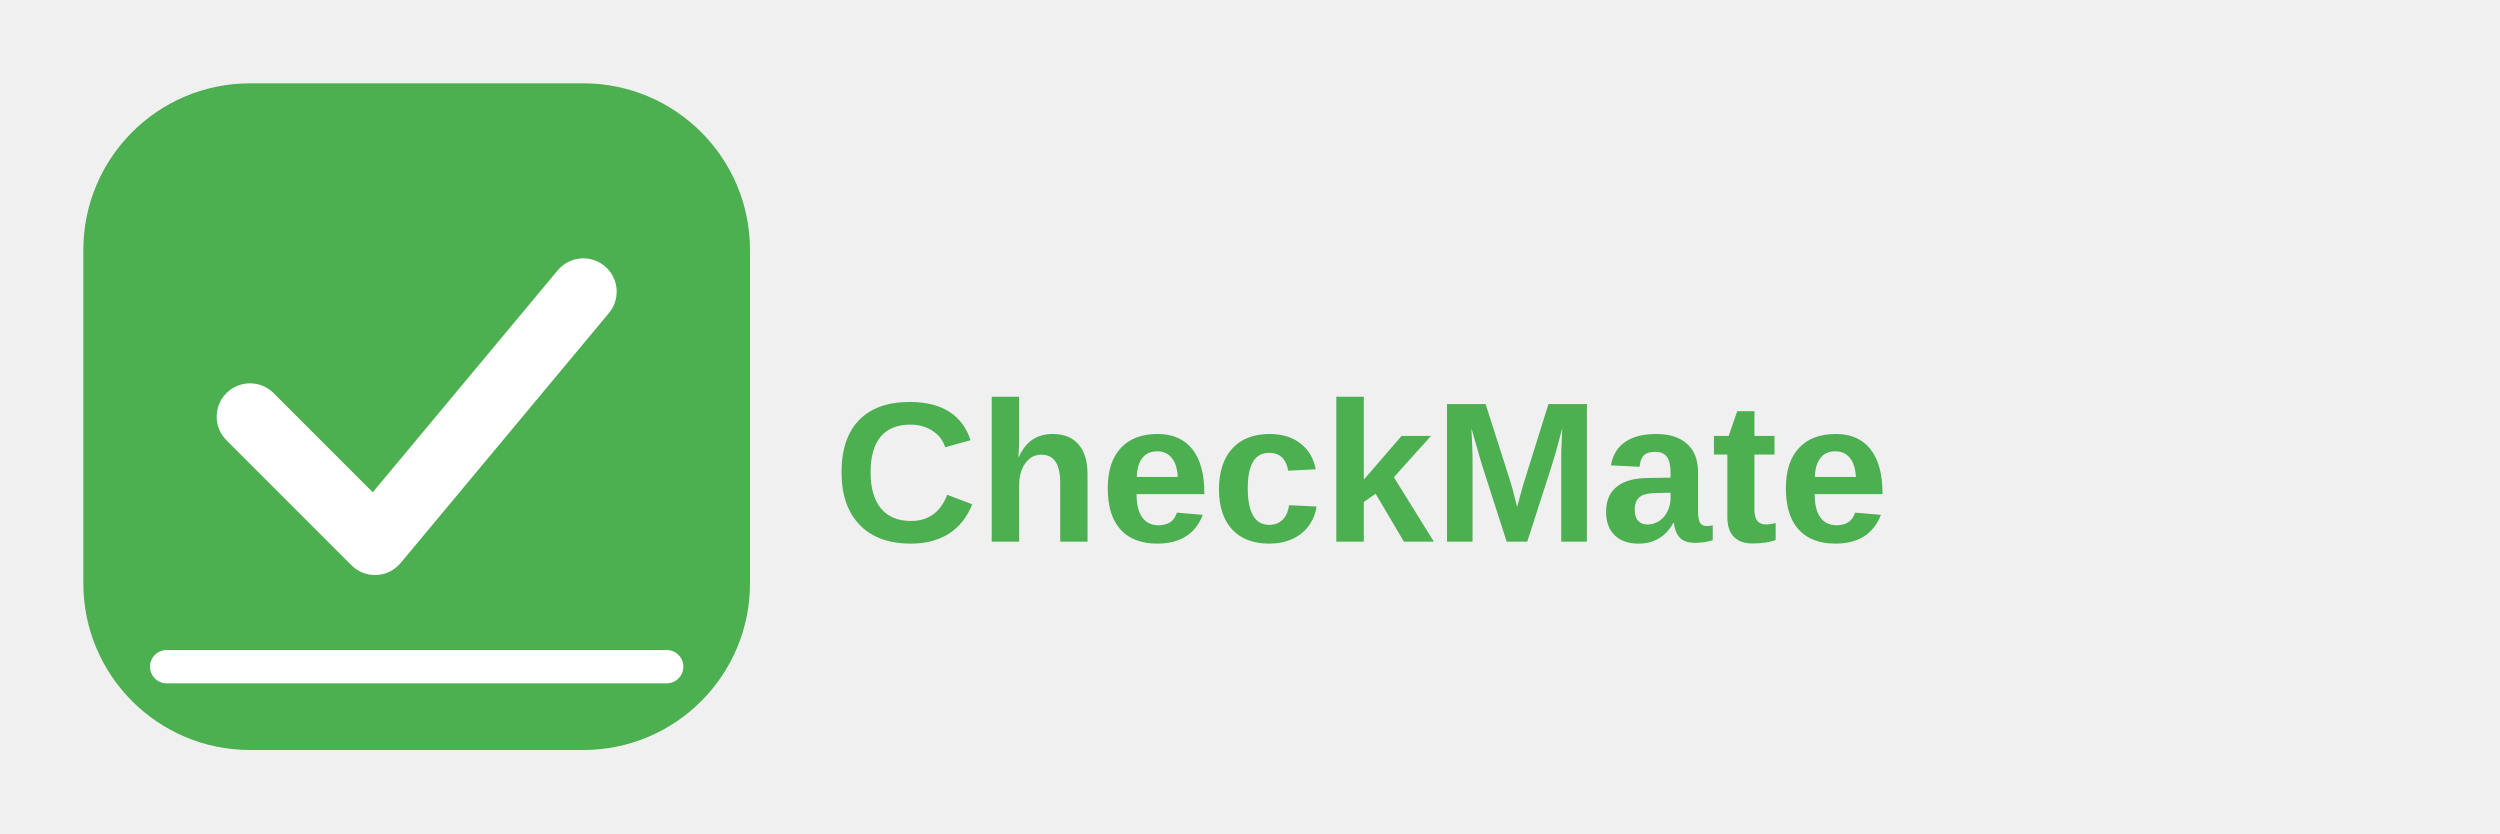
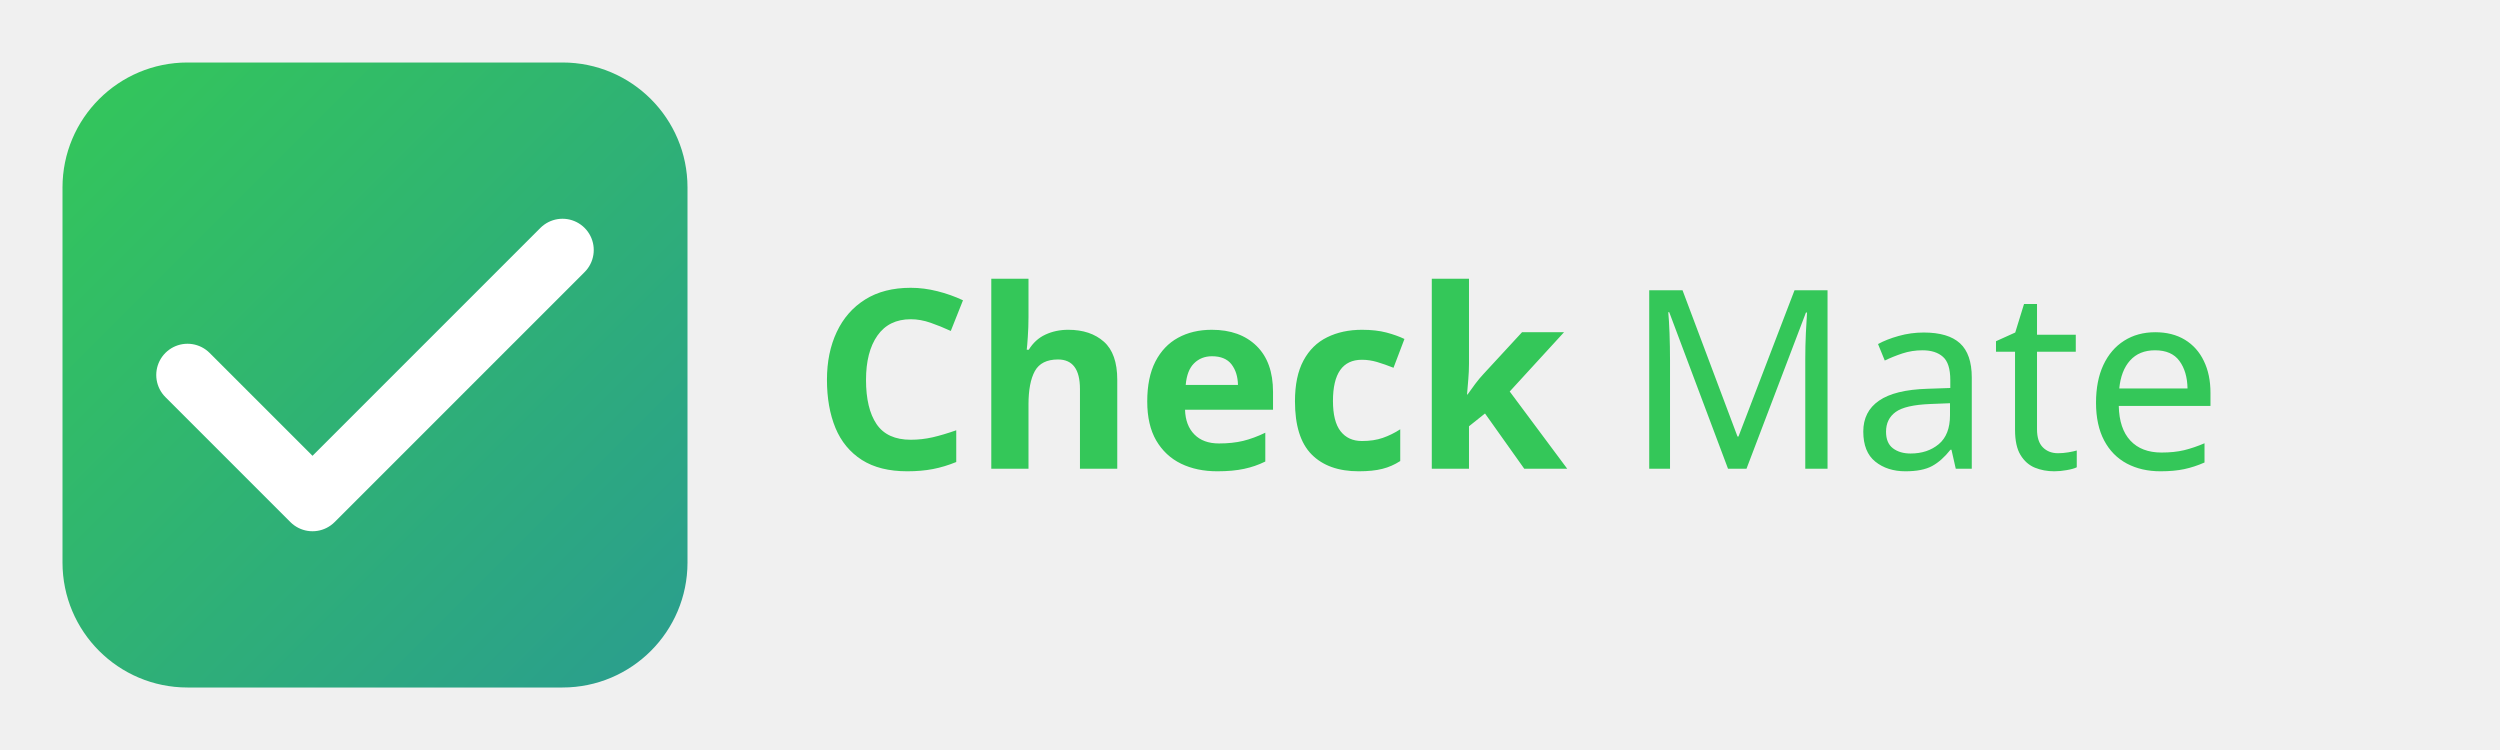
- <svg xmlns="http://www.w3.org/2000/svg" viewBox="0 0 300 100">
-   <rect x="10" y="10" width="80" height="80" rx="20" ry="20" fill="#4CAF50" />
-   <path d="M30 50 L45 65 L70 35" stroke="white" stroke-width="8" fill="none" stroke-linecap="round" stroke-linejoin="round" />
-   <path d="M20 80 L80 80" stroke="white" stroke-width="4" fill="none" stroke-linecap="round" />
-   <text x="100" y="65" font-family="Arial, sans-serif" font-size="24" font-weight="bold" fill="#4CAF50">CheckMate</text>
+ <svg xmlns="http://www.w3.org/2000/svg" viewBox="0 0 400 120">
+   <defs>
+     <linearGradient id="greenGradient" x1="0%" y1="0%" x2="100%" y2="100%">
+       <stop offset="0%" style="stop-color:#34C759;stop-opacity:1" />
+       <stop offset="100%" style="stop-color:#2A9D8F;stop-opacity:1" />
+     </linearGradient>
+   </defs>
+   <rect x="10" y="10" width="100" height="100" rx="20" ry="20" fill="url(#greenGradient)" />
+   <path d="M30 60 L50 80 L90 40" stroke="white" stroke-width="10" fill="none" stroke-linecap="round" stroke-linejoin="round" />
+   <text x="130" y="75" font-family="Montserrat, sans-serif" font-size="40" font-weight="700" fill="#34C759">Check</text>
+   <text x="130" y="75" dx="130" font-family="Montserrat, sans-serif" font-size="40" font-weight="400" fill="#34C759">Mate</text>
</svg>
